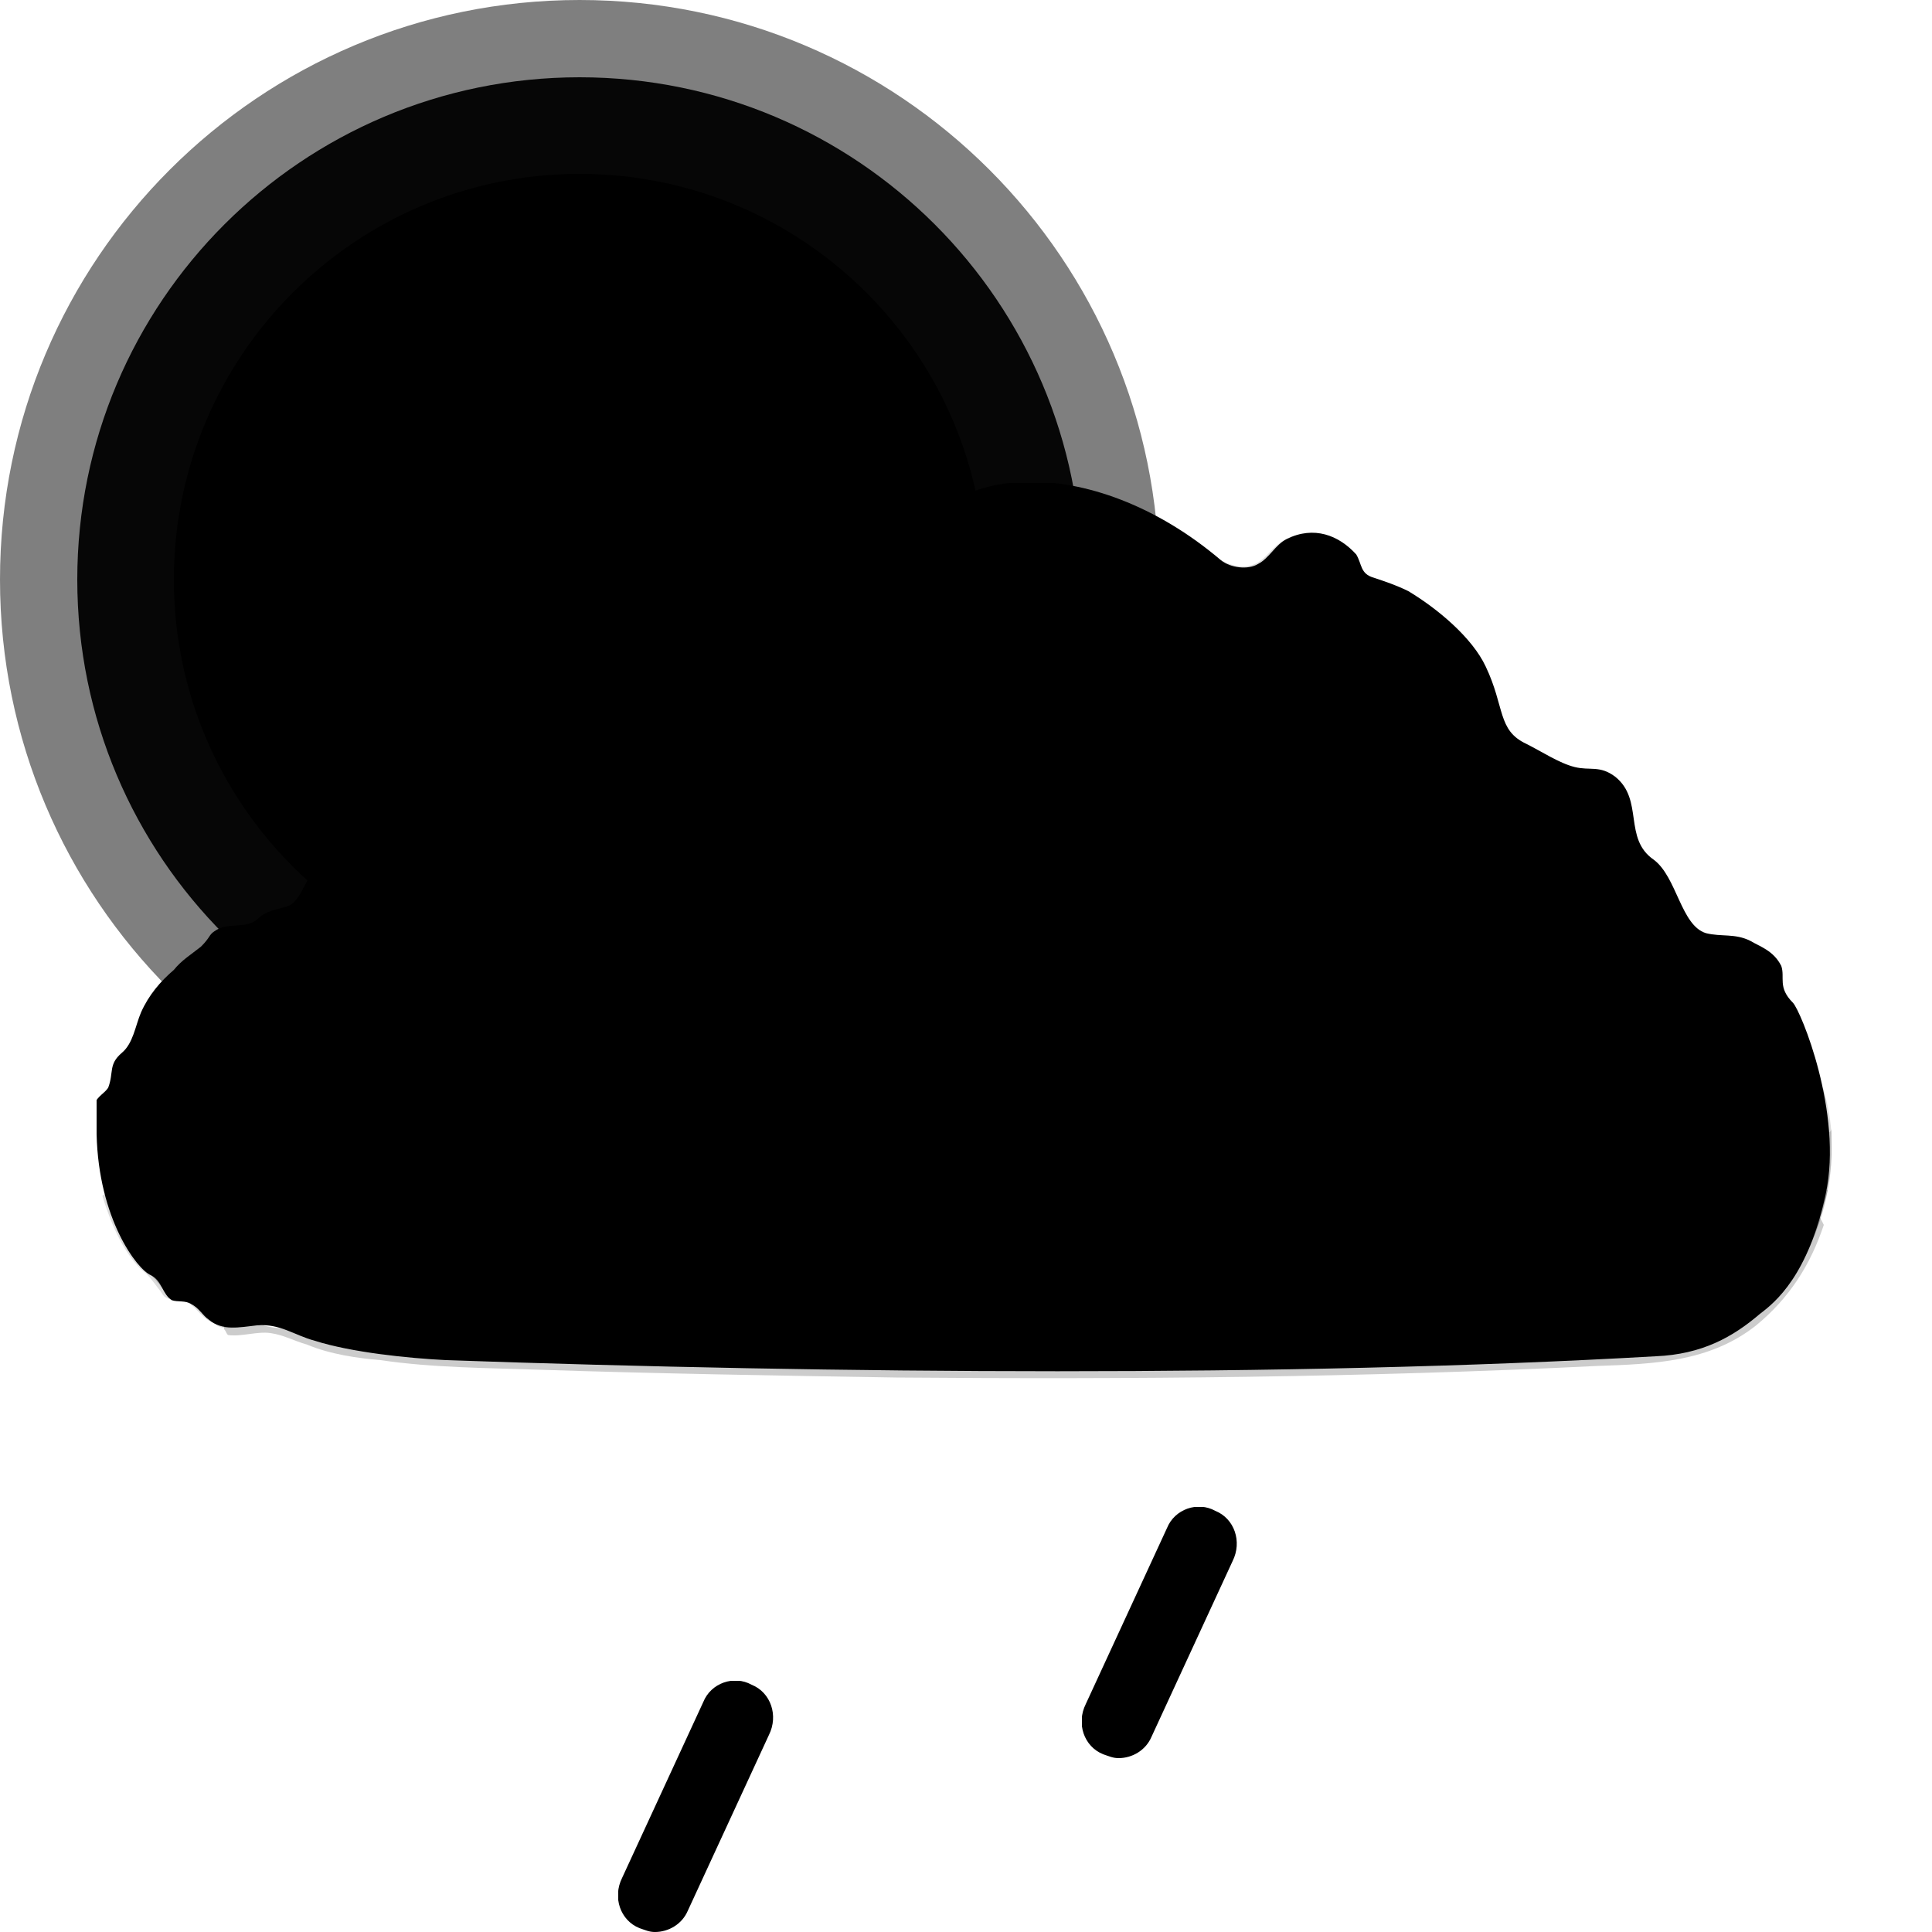
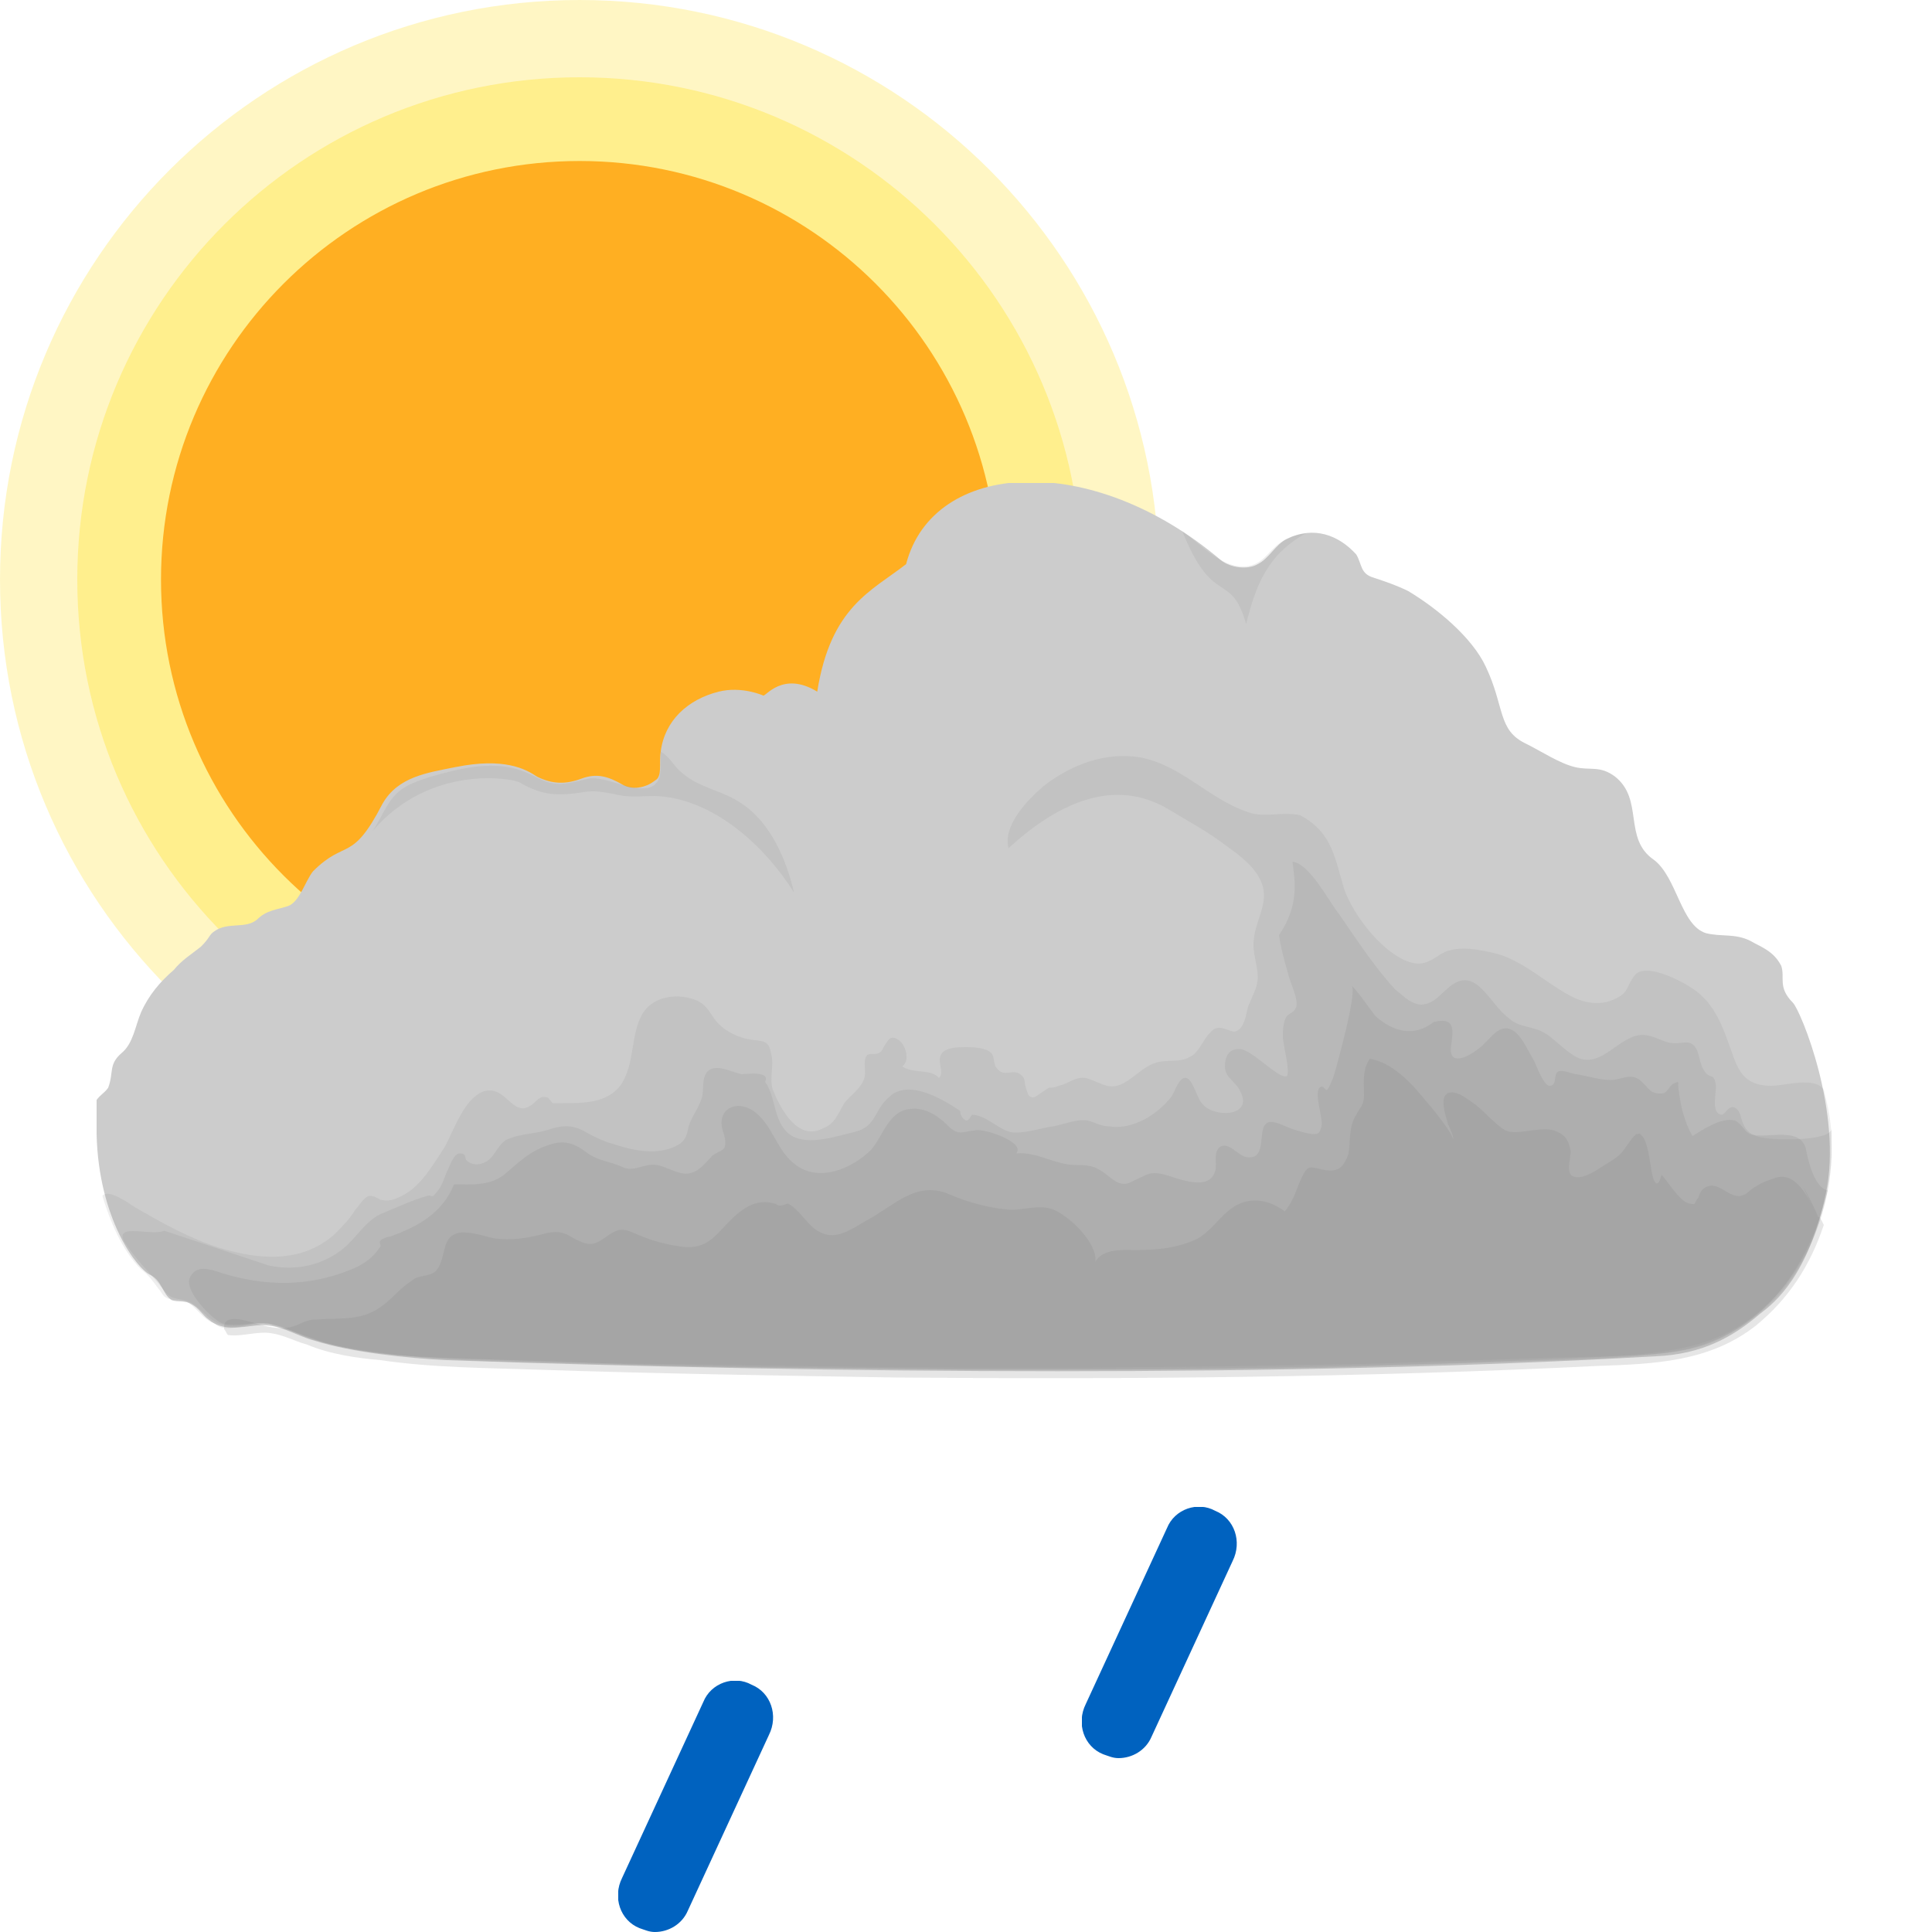
<svg xmlns="http://www.w3.org/2000/svg" xmlns:xlink="http://www.w3.org/1999/xlink" x="0" y="0" viewBox="0 0 100 100">
  <style type="text/css">
.sun-primitive {
  color: #ffee8a;
  fill: #ffaf22;
  stroke: #ffaf22;
}
.cloud2-primitive {
  color: #828282;
  fill: #cccccc;
}
.raindrop-primitive {
  fill: #0062bf;
}
</style>
  <symbol id="sun">
    <circle fill="currentColor" opacity="0.5" stroke-width="0" stroke-opacity="0" cx="45" cy="45" r="45" />
    <circle fill="currentColor" opacity="0.95" stroke-width="0" stroke-opacity="0" cx="45" cy="45" r="39" />
    <circle stroke-width="2" stroke-miterlimit="10" cx="45" cy="45" r="31.5" />
  </symbol>
  <symbol id="cloud">
    <path d="M87.8,26.9c-0.8-0.8-0.4-1.3-0.6-1.9c-0.4-0.8-1.1-1-1.6-1.3c-0.8-0.4-1.5-0.2-2.3-0.4 c-1.3-0.4-1.5-2.9-2.7-3.8c-1.6-1.1-0.5-3.1-2-4.3c-0.8-0.6-1.3-0.3-2.1-0.5c-0.8-0.2-1.7-0.8-2.5-1.2c-1.5-0.7-1.1-1.9-2.1-4 c-0.7-1.5-2.5-3-4-3.9c-0.6-0.3-1.2-0.5-1.8-0.7c-0.7-0.2-0.6-0.7-0.9-1.2c-0.9-1-2.2-1.5-3.6-0.8c-0.6,0.3-0.9,1-1.5,1.3 c-0.5,0.3-1.4,0.2-1.9-0.2c-6.7-5.7-14.9-5.2-16.3,0.2c-1.8,1.4-3.9,2.2-4.6,6.6c-1.8-1.1-2.7,0.3-2.8,0.2c0,0-1.1-0.5-2.3-0.2 c-1.6,0.4-2.8,1.5-3,3.1c-0.1,0.6,0.1,1.3-0.3,1.5c-0.5,0.4-1.2,0.5-1.7,0.2c-0.7-0.4-1.3-0.6-2.1-0.3c-0.8,0.3-1.5,0.3-2.3-0.1 c-0.6-0.4-1.7-1-4.2-0.5c-1.5,0.3-3,0.5-3.8,1.9c-1.6,3.1-1.9,1.8-3.6,3.5c-0.4,0.5-0.7,1.6-1.3,1.8c-0.6,0.2-1.1,0.2-1.6,0.7 c-0.6,0.5-1.5,0.1-2.2,0.6c-0.3,0.2-0.2,0.3-0.7,0.8c-0.5,0.4-1,0.7-1.4,1.2c-0.7,0.6-1.3,1.3-1.7,2.2c-0.3,0.7-0.4,1.6-1,2.1 c-0.7,0.6-0.4,1-0.7,1.8c-0.2,0.3-0.5,0.4-0.7,0.8C0,32.5,0,33.1,0,33.7c0.1,4.4,2.1,7,2.8,7.3c0.6,0.3,0.6,1,1.1,1.3 c0.3,0.1,0.7,0,1,0.2c0.4,0.2,0.6,0.6,0.9,0.8c0.7,0.6,1.6,0.4,2.5,0.3c1.2-0.1,1.9,0.5,3,0.8c1.9,0.6,4.8,0.9,6.8,1 c20.1,0.7,43.4,0.9,62.6-0.2c2.4-0.1,4-1,5.4-2.2c0.8-0.6,2.5-2,3.4-6.2S88.2,27.3,87.8,26.9z" />
    <g fill="currentColor">
      <path opacity="0.14" d="M89.8,34c0-0.9-0.2-1.8-0.4-2.6c-0.5-0.7-2-0.2-2.7-0.2c-1.7,0-1.8-1.1-2.3-2.4 c-0.4-1.1-0.9-2.1-1.9-2.7c-0.6-0.4-2.4-1.3-2.9-0.6c-0.4,0.5-0.3,0.9-1,1.2c-0.8,0.4-1.7,0.2-2.4-0.2c-1.3-0.7-2.5-1.9-4-2.2 c-0.9-0.2-2-0.4-2.8,0.2c-0.6,0.4-1,0.5-1.7,0.2c-1.3-0.6-2.6-2.3-3.1-3.6c-0.5-1.6-0.6-3-2.3-3.9c-0.9-0.2-1.7,0.1-2.5-0.1 c-2.1-0.6-3.6-2.5-5.8-2.9c-1.8-0.3-3.6,0.4-5,1.5c-0.8,0.7-2.1,2-1.8,3.2c2.3-2.1,5.3-3.8,8.3-2c1,0.6,2.1,1.2,3,1.9 c0.7,0.5,1.5,1.1,1.8,1.9c0.4,1-0.3,1.9-0.4,2.9c-0.1,0.7,0.2,1.3,0.2,2c0,0.5-0.3,1-0.5,1.5c-0.1,0.4-0.2,1.2-0.7,1.3 c-0.2,0-0.5-0.2-0.8-0.2c-0.3,0-0.4,0.2-0.6,0.4c-0.3,0.4-0.5,0.9-0.9,1.1c-0.7,0.4-1.4,0-2.2,0.5c-0.7,0.4-1.3,1.2-2.1,1 c-0.4-0.1-0.7-0.3-1.1-0.4c-0.5-0.1-0.9,0.3-1.4,0.4c-0.2,0.1-0.4,0.1-0.5,0.1c-0.2,0.1-0.7,0.5-0.8,0.5c-0.3,0-0.3-0.2-0.4-0.5 c-0.1-0.3,0-0.5-0.3-0.7c-0.4-0.3-0.8,0.2-1.2-0.3c-0.2-0.2-0.1-0.6-0.3-0.8c-0.3-0.3-1-0.3-1.3-0.3c-0.4,0-1.1,0-1.3,0.4 c-0.2,0.4,0.2,0.9-0.1,1.2c-0.4-0.5-1.3-0.2-1.9-0.6c0.4-0.3,0.2-1-0.1-1.3c-0.5-0.4-0.6-0.1-0.8,0.2c-0.1,0.1-0.1,0.3-0.3,0.4 c-0.2,0.1-0.4,0-0.6,0.1c-0.3,0.3,0,0.9-0.2,1.3c-0.2,0.5-0.7,0.8-1,1.2c-0.3,0.5-0.5,1.1-1.1,1.3c-1.3,0.7-2.2-1-2.6-2 c-0.2-0.6,0.1-1.3-0.1-1.9c-0.1-0.7-0.5-0.6-1.1-0.7c-0.6-0.1-1.2-0.4-1.6-0.8c-0.4-0.4-0.5-0.9-1.1-1.2c-0.9-0.4-2.2-0.3-2.8,0.6 c-0.7,1.1-0.4,2.7-1.2,3.8c-0.7,0.9-1.9,0.9-3,0.9c-0.2,0-0.4,0-0.5,0c-0.1-0.1-0.2-0.3-0.3-0.3c-0.4-0.1-0.5,0.2-0.8,0.4 c-1,0.7-1.3-1.1-2.5-0.7c-1,0.4-1.5,2-2,2.9c-0.6,0.9-1.2,2-2.2,2.5c-0.4,0.2-0.7,0.3-1.1,0.2c-0.2-0.1-0.3-0.2-0.6-0.2 c-0.3,0.1-0.5,0.5-0.7,0.7c-0.3,0.5-0.7,0.9-1.1,1.3c-1.7,1.5-3.9,1.3-5.9,0.7c-1.6-0.5-3-1.3-4.4-2.1c-0.3-0.2-1.4-1-1.7-0.6 c0.4,1.3,1,2.8,2,3.8c0.4,0.3,0.6,0.6,0.9,1c0.1,0.1,0.2,0.3,0.3,0.4c0.4,0.3,0.8,0.1,1.2,0.3h0c0.5,0.3,0.8,0.9,1.4,1.1 c0.5,0.5,1.5,0.1,2.1,0h0c0.2,0,0.3,0,0.5,0h0c0.1,0,0.3,0,0.4,0.1l0,0c0,0,0,0,0,0c1.2,0.3,2.3,0.9,3.5,1.1 c2.8,0.6,5.6,0.6,8.4,0.7c2.9,0.1,5.7,0.2,8.6,0.2c6.2,0.1,12.3,0.2,18.5,0.2c5.8,0,11.6-0.1,17.5-0.2c3-0.1,6-0.2,9-0.3 c2.5-0.1,5.3,0,7.8-0.6C87.3,43.6,90,38.6,89.8,34C89.8,33.6,89.8,34.3,89.8,34z" />
      <path opacity="0.16" d="M89.8,33.4c0,0.7-3,0.6-3.5,0.5c-0.6-0.1-0.9-0.3-1.1-0.8c-0.1-0.2-0.1-0.7-0.5-0.8 c-0.3,0-0.4,0.4-0.6,0.4c-0.6-0.1-0.2-1.3-0.3-1.6c-0.1-0.6-0.3-0.2-0.6-0.7C82.9,30,83,29.2,82.5,29c-0.2-0.1-0.5,0-0.8,0 c-0.5,0-0.9-0.3-1.4-0.4c-1.3-0.3-2.2,1.6-3.5,1.2c-0.6-0.2-1.3-1-1.8-1.3c-0.6-0.4-1.4-0.3-1.9-0.8c-1-0.7-1.7-2.8-3.1-1.6 c-0.5,0.4-0.8,0.9-1.5,0.9c-0.6-0.1-0.9-0.5-1.3-0.8c-1.1-1.2-2-2.6-2.9-3.9c-0.5-0.6-1.5-2.6-2.4-2.7c0.1,0.9,0.4,2.2-0.7,3.8 c0.1,0.7,0.3,1.4,0.5,2.1c0.1,0.4,0.5,1.2,0.4,1.6c-0.1,0.3-0.3,0.3-0.5,0.5c-0.2,0.3-0.2,0.8-0.2,1.1c0,0.3,0.4,1.8,0.2,2 c-0.4,0.2-1.9-1.5-2.5-1.4c-0.5,0-0.7,0.4-0.7,0.9c0,0.6,0.6,0.8,0.8,1.3c0.7,1.3-1.4,1.4-2,0.6c-0.2-0.2-0.5-1.3-0.8-1.3 c-0.4-0.1-0.6,0.8-0.8,1c-0.7,0.9-2,1.7-3.2,1.5c-0.4,0-0.7-0.2-1.1-0.3c-0.6-0.1-1.2,0.2-1.8,0.3c-0.7,0.1-1.5,0.4-2.2,0.3 c-0.7-0.2-1.3-0.9-2-0.9c-0.1,0.2-0.2,0.3-0.3,0.3c-0.2-0.1-0.3-0.3-0.3-0.5c-0.9-0.6-2.7-1.7-3.7-0.7c-0.8,0.7-0.6,1.5-1.8,1.8 c-0.9,0.2-2.3,0.7-3.2,0.2c-1-0.6-0.8-2-1.4-2.8c0.3-0.6-1-0.4-1.2-0.4c-0.5-0.1-1-0.4-1.5-0.3c-0.7,0.2-0.4,1.1-0.6,1.6 c-0.2,0.6-0.6,1-0.7,1.6c-0.1,0.5-0.3,0.7-0.8,0.9c-1,0.4-2.2,0.1-3.1-0.2c-0.4-0.1-0.8-0.3-1.2-0.5c-0.8-0.5-1.3-0.5-2.2-0.2 c-0.7,0.2-1.5,0.2-2.1,0.5c-0.5,0.3-0.6,1-1.2,1.2c-0.2,0.1-0.6,0.1-0.8-0.1c-0.2-0.1,0-0.4-0.4-0.4c-0.3,0-0.5,0.6-0.6,0.8 c-0.2,0.4-0.3,0.9-0.6,1.2c-0.3,0.4-0.2,0.1-0.5,0.2c-0.7,0.2-1.6,0.6-2.3,0.9c-0.8,0.3-1.3,1.2-2,1.8c-1.1,0.9-2.5,1.2-3.9,0.9 c-1.8-0.6-3.6-1.2-5.4-1.8C2.9,39,1,38.3,1.4,39.2c0.6,1,1.4,1.7,2.1,2.6c0.4,0.6,0.9,0.3,1.5,0.7c0.6,0.4,0.9,1,1.7,1.1 c0.6,0.1,1.3-0.1,1.9-0.1c0.8,0,1.5,0.4,2.2,0.7c1.4,0.5,3,0.7,4.5,0.9c3.4,0.4,6.9,0.4,10.3,0.5c3.5,0.1,7.1,0.2,10.6,0.2 c14.2,0.2,28.4,0.1,42.5-0.6c1.7-0.1,3.5-0.1,5.1-0.8c1.1-0.5,2.1-1.2,3-2.1c1.9-1.9,2.9-4.9,3-7.5C89.8,34.3,89.8,33.9,89.8,33.4z  M83.2,31.3C83.2,31.3,83.2,31.3,83.2,31.3L83.2,31.3C83.2,31.3,83.2,31.3,83.2,31.3z" />
      <path opacity="0.18" d="M88.5,34.6c-0.2-1.4-2.1-0.6-2.9-0.9c-0.3-0.1-0.4-0.5-0.8-0.7c-0.7-0.2-1.7,0.5-2.2,0.8 c-0.4-0.7-0.6-1.5-0.7-2.3c-0.1-0.5,0.1-0.6-0.3-0.4c-0.2,0.1-0.3,0.5-0.6,0.5c-0.2,0-0.3,0-0.5-0.1c-0.3-0.2-0.5-0.6-0.8-0.7 c-0.4-0.2-0.9,0.1-1.3,0.1c-0.6,0-1.2-0.2-1.8-0.3c-0.2,0-0.8-0.3-1-0.1c-0.2,0.2,0,0.7-0.4,0.7c-0.3,0-0.7-1.1-0.8-1.3 c-0.3-0.5-0.6-1.2-1-1.5c-0.8-0.6-1.3,0.5-1.9,0.9c-0.5,0.4-1.5,0.9-1.4-0.1c0.1-0.8,0.3-1.6-0.9-1.3c-1,0.8-2.1,0.5-3-0.3 c-0.1-0.1-1.2-1.7-1.3-1.6c0.5-0.1-0.8,4.5-0.9,4.8c-0.1,0.2-0.2,0.5-0.3,0.6c-0.1,0.1-0.2-0.3-0.4-0.1c-0.3,0.3,0.2,1.6,0.1,2 c-0.1,0.3-0.1,0.4-0.4,0.4c-0.2,0-0.6-0.1-0.9-0.2c-0.4-0.1-0.7-0.3-1.1-0.4c-1.2-0.3-0.2,1.9-1.4,1.8c-0.5,0-1-0.9-1.5-0.5 c-0.3,0.3-0.1,0.9-0.2,1.2c-0.3,1.1-1.9,0.4-2.6,0.2c-0.8-0.2-0.9,0-1.6,0.3c-0.5,0.3-0.8,0.2-1.3-0.2c-0.6-0.5-0.9-0.6-1.7-0.6 c-1.1,0-2-0.7-3.1-0.6c0.5-0.6-1.7-1.3-2.1-1.2c-0.8,0.1-0.9,0.3-1.5-0.3c-0.5-0.5-1.2-0.9-1.9-0.8c-1.1,0.1-1.4,1.4-2,2.1 c-1,1-2.7,1.7-3.9,0.8c-1-0.7-1.2-2.1-2.2-2.8c-0.9-0.6-1.9-0.1-1.6,1c0.1,0.3,0.2,0.6,0.1,0.9c-0.1,0.2-0.6,0.3-0.7,0.5 c-0.3,0.3-0.6,0.7-1,0.8c-0.6,0.2-1.2-0.3-1.8-0.4c-0.7-0.1-1.2,0.4-1.8,0.1c-0.6-0.3-1.3-0.3-1.9-0.8c-0.7-0.5-1.2-0.6-2-0.3 c-0.9,0.3-1.5,0.9-2.2,1.5c-0.8,0.6-1.7,0.5-2.6,0.5c-0.6,1.5-1.9,2.2-3.3,2.7c-0.1,0-0.4,0.1-0.5,0.2c-0.1,0.1,0,0.2,0,0.3 c-0.4,0.6-0.8,0.9-1.5,1.2c-2.2,0.9-4.4,0.9-6.7,0.2c-0.6-0.2-1.4-0.5-1.7,0.3c-0.2,0.7,1.2,2.1,1.7,2.3c0.8,0.2,1.5-0.1,2.3,0 c0.8,0.1,1.5,0.5,2.2,0.7c2.2,0.9,5.1,1,7.5,1.1c2.9,0.1,5.9,0.2,8.8,0.3c6,0.2,12,0.2,18,0.3c6,0,12.1,0,18.1-0.1 c3.1-0.1,6.2-0.2,9.2-0.3c2.9-0.1,5.9-0.1,8.8-0.5c4.6-0.6,7.2-4.2,8.2-8.4C89.3,36.6,88.8,36.1,88.5,34.6z" />
      <path opacity="0.14" d="M59.5,7.3c0.5-2,1.1-3.6,3.1-4.7c-0.7,0.1-1.2,0.3-1.7,0.8c-0.4,0.4-0.7,0.8-1.3,0.9 c-1.3,0.2-2.4-1.1-3.4-1.8C57.8,6.5,58.7,4.5,59.5,7.3C60,5.3,58.7,4.5,59.5,7.3z" />
      <path opacity="0.14" d="M21.9,15.5c1.2,0.7,2,0.7,3.3,0.5c0.6-0.1,1,0,1.6,0.1c0.7,0.2,1.4,0.1,2.1,0.1 c3,0.1,5.7,2.6,7.2,5c-0.4-1.7-1.2-3.6-2.7-4.6c-1-0.7-2.2-0.8-3.1-1.6c-0.4-0.3-0.6-0.8-1.1-1.1c0,0.1,0,0.1,0,0.2 c0,0.2,0,0.4,0,0.6c0,2.2-2.6,0.4-3.7,0.6c-1,0.2-1.6,0.5-2.6,0c-0.4-0.2-0.8-0.4-1.2-0.5c-1.4-0.4-3,0-4.4,0.4 c-0.6,0.2-1.3,0.4-1.8,0.9c-0.5,0.5-0.8,1.3-1.2,1.9C17.3,14.5,21.6,15.3,21.9,15.5z" />
      <path opacity="0.2" d="M89.1,38c-0.4-0.8-1.1-2.5-2.3-2c-0.3,0.1-0.6,0.2-0.9,0.4c-0.4,0.2-0.4,0.4-0.8,0.5 c-0.6,0.1-1.1-0.7-1.7-0.5c-0.3,0.1-0.4,0.3-0.5,0.6c-0.2,0.2-0.1,0.4-0.4,0.3c-0.5,0-1.2-1.2-1.5-1.5c-0.2,0.8-0.4,0.4-0.5-0.1 c-0.1-0.5-0.2-1.6-0.5-1.9c-0.2-0.2-0.1-0.1-0.3-0.1c-0.2,0.1-0.6,0.8-0.8,1c-0.3,0.3-0.7,0.5-1,0.7c-0.3,0.2-1.2,0.8-1.6,0.4 c-0.2-0.3,0-0.9,0-1.2c-0.1-0.6-0.3-0.9-0.9-1.1c-0.8-0.2-1.9,0.3-2.5,0c-0.5-0.3-1-0.9-1.5-1.3c-0.3-0.2-1.2-1-1.6-0.5 c-0.2,0.3,0,1,0.1,1.3c0,0.2,0.4,0.8,0.3,1c0.1-0.2-1.1-1.7-1.3-1.9c-0.8-1-1.8-2.1-3-2.3c-0.4,0.6-0.3,1.2-0.3,1.9 c0,0.5-0.2,0.6-0.4,1c-0.4,0.6-0.3,1.4-0.4,2c-0.3,0.9-0.7,1-1.5,0.8c-0.5-0.1-0.6-0.2-0.9,0.4c-0.3,0.6-0.4,1.2-0.9,1.8 c-0.8-0.6-1.8-0.8-2.7-0.2c-0.7,0.5-1.1,1.2-1.8,1.6c-1,0.5-2.1,0.6-3.2,0.6c-0.6,0-1.7-0.1-2.1,0.6c0.1-1-1.4-2.4-2.2-2.7 c-0.8-0.3-1.6,0.1-2.4,0c-1-0.1-2.1-0.4-3-0.8c-1.7-0.7-2.8,0.6-4.3,1.4c-0.7,0.4-1.5,1-2.3,0.6c-0.7-0.3-1-1.1-1.7-1.5 c-0.1,0-0.3,0.1-0.4,0.1c-0.2,0-0.2-0.1-0.3-0.1c-0.7-0.2-1.3,0-1.9,0.5c-1.1,0.9-1.4,2-3.1,1.7c-0.7-0.1-1.4-0.3-2.1-0.6 c-0.7-0.3-0.9-0.4-1.6,0.1c-0.7,0.5-0.9,0.5-1.7,0.1c-0.6-0.4-1-0.4-1.7-0.2c-0.8,0.2-1.5,0.3-2.4,0.2c-0.5-0.1-1.6-0.5-2.1-0.2 c-0.7,0.3-0.4,1.6-1.1,2c-0.4,0.2-0.8,0.1-1.1,0.4c-0.5,0.3-0.9,0.8-1.4,1.2c-1.1,0.9-2.2,0.7-3.6,0.8c-0.5,0-0.8,0.3-1.3,0.4 c-0.5,0.1-1,0-1.4-0.1c-0.5-0.1-2.1-0.8-2,0.2c0.1,0.1,0.1,0.2,0.2,0.3c0.7,0.1,1.5-0.2,2.2-0.1c0.7,0.1,1.2,0.4,1.9,0.6 c1.2,0.5,2.6,0.7,3.8,0.8c2.7,0.4,5.5,0.4,8.3,0.5c6.1,0.2,12.2,0.3,18.4,0.4c12.1,0.1,24.2,0,36.3-0.6c2.9-0.1,5.8-0.2,8.2-2.1 c1.7-1.4,2.8-3.1,3.5-5.2C89.2,38,89.2,38,89.1,38C87.4,34.6,89.2,38,89.1,38z" />
    </g>
  </symbol>
  <symbol id="raindrop">
    <path d="M1.9,13c-0.3,0-0.5-0.1-0.8-0.2c-1-0.4-1.4-1.6-0.9-2.6l4.2-9.1c0.4-1,1.6-1.4,2.5-0.9c1,0.4,1.4,1.6,0.9,2.6l-4.2,9.1 C3.3,12.6,2.6,13,1.9,13z" />
  </symbol>
-   <use xlink:href="#sun" class="undefined" x="0" y="0" width="100" height="100" transform="translate(0,0) scale(0.6666667,0.6666667)" />
-   <use xlink:href="#cloud" class="undefined" x="0" y="0" width="100" height="100" transform="translate(5,25) scale(1,1)" />
-   <use xlink:href="#raindrop" class="undefined" x="0" y="0" width="100" height="100" transform="translate(32,87) scale(1,1)" />
-   <use xlink:href="#raindrop" class="undefined" x="0" y="0" width="100" height="100" transform="translate(56,78) scale(1,1)" />
+   <use xlink:href="#sun" class="sun-primitive" x="0" y="0" width="100" height="100" transform="translate(0,0) scale(0.6666667,0.6666667)" />
+   <use xlink:href="#cloud" class="cloud2-primitive" x="0" y="0" width="100" height="100" transform="translate(5,25) scale(1,1)" />
+   <use xlink:href="#raindrop" class="raindrop-primitive" x="0" y="0" width="100" height="100" transform="translate(32,87) scale(1,1)" />
+   <use xlink:href="#raindrop" class="raindrop-primitive" x="0" y="0" width="100" height="100" transform="translate(56,78) scale(1,1)" />
</svg>
